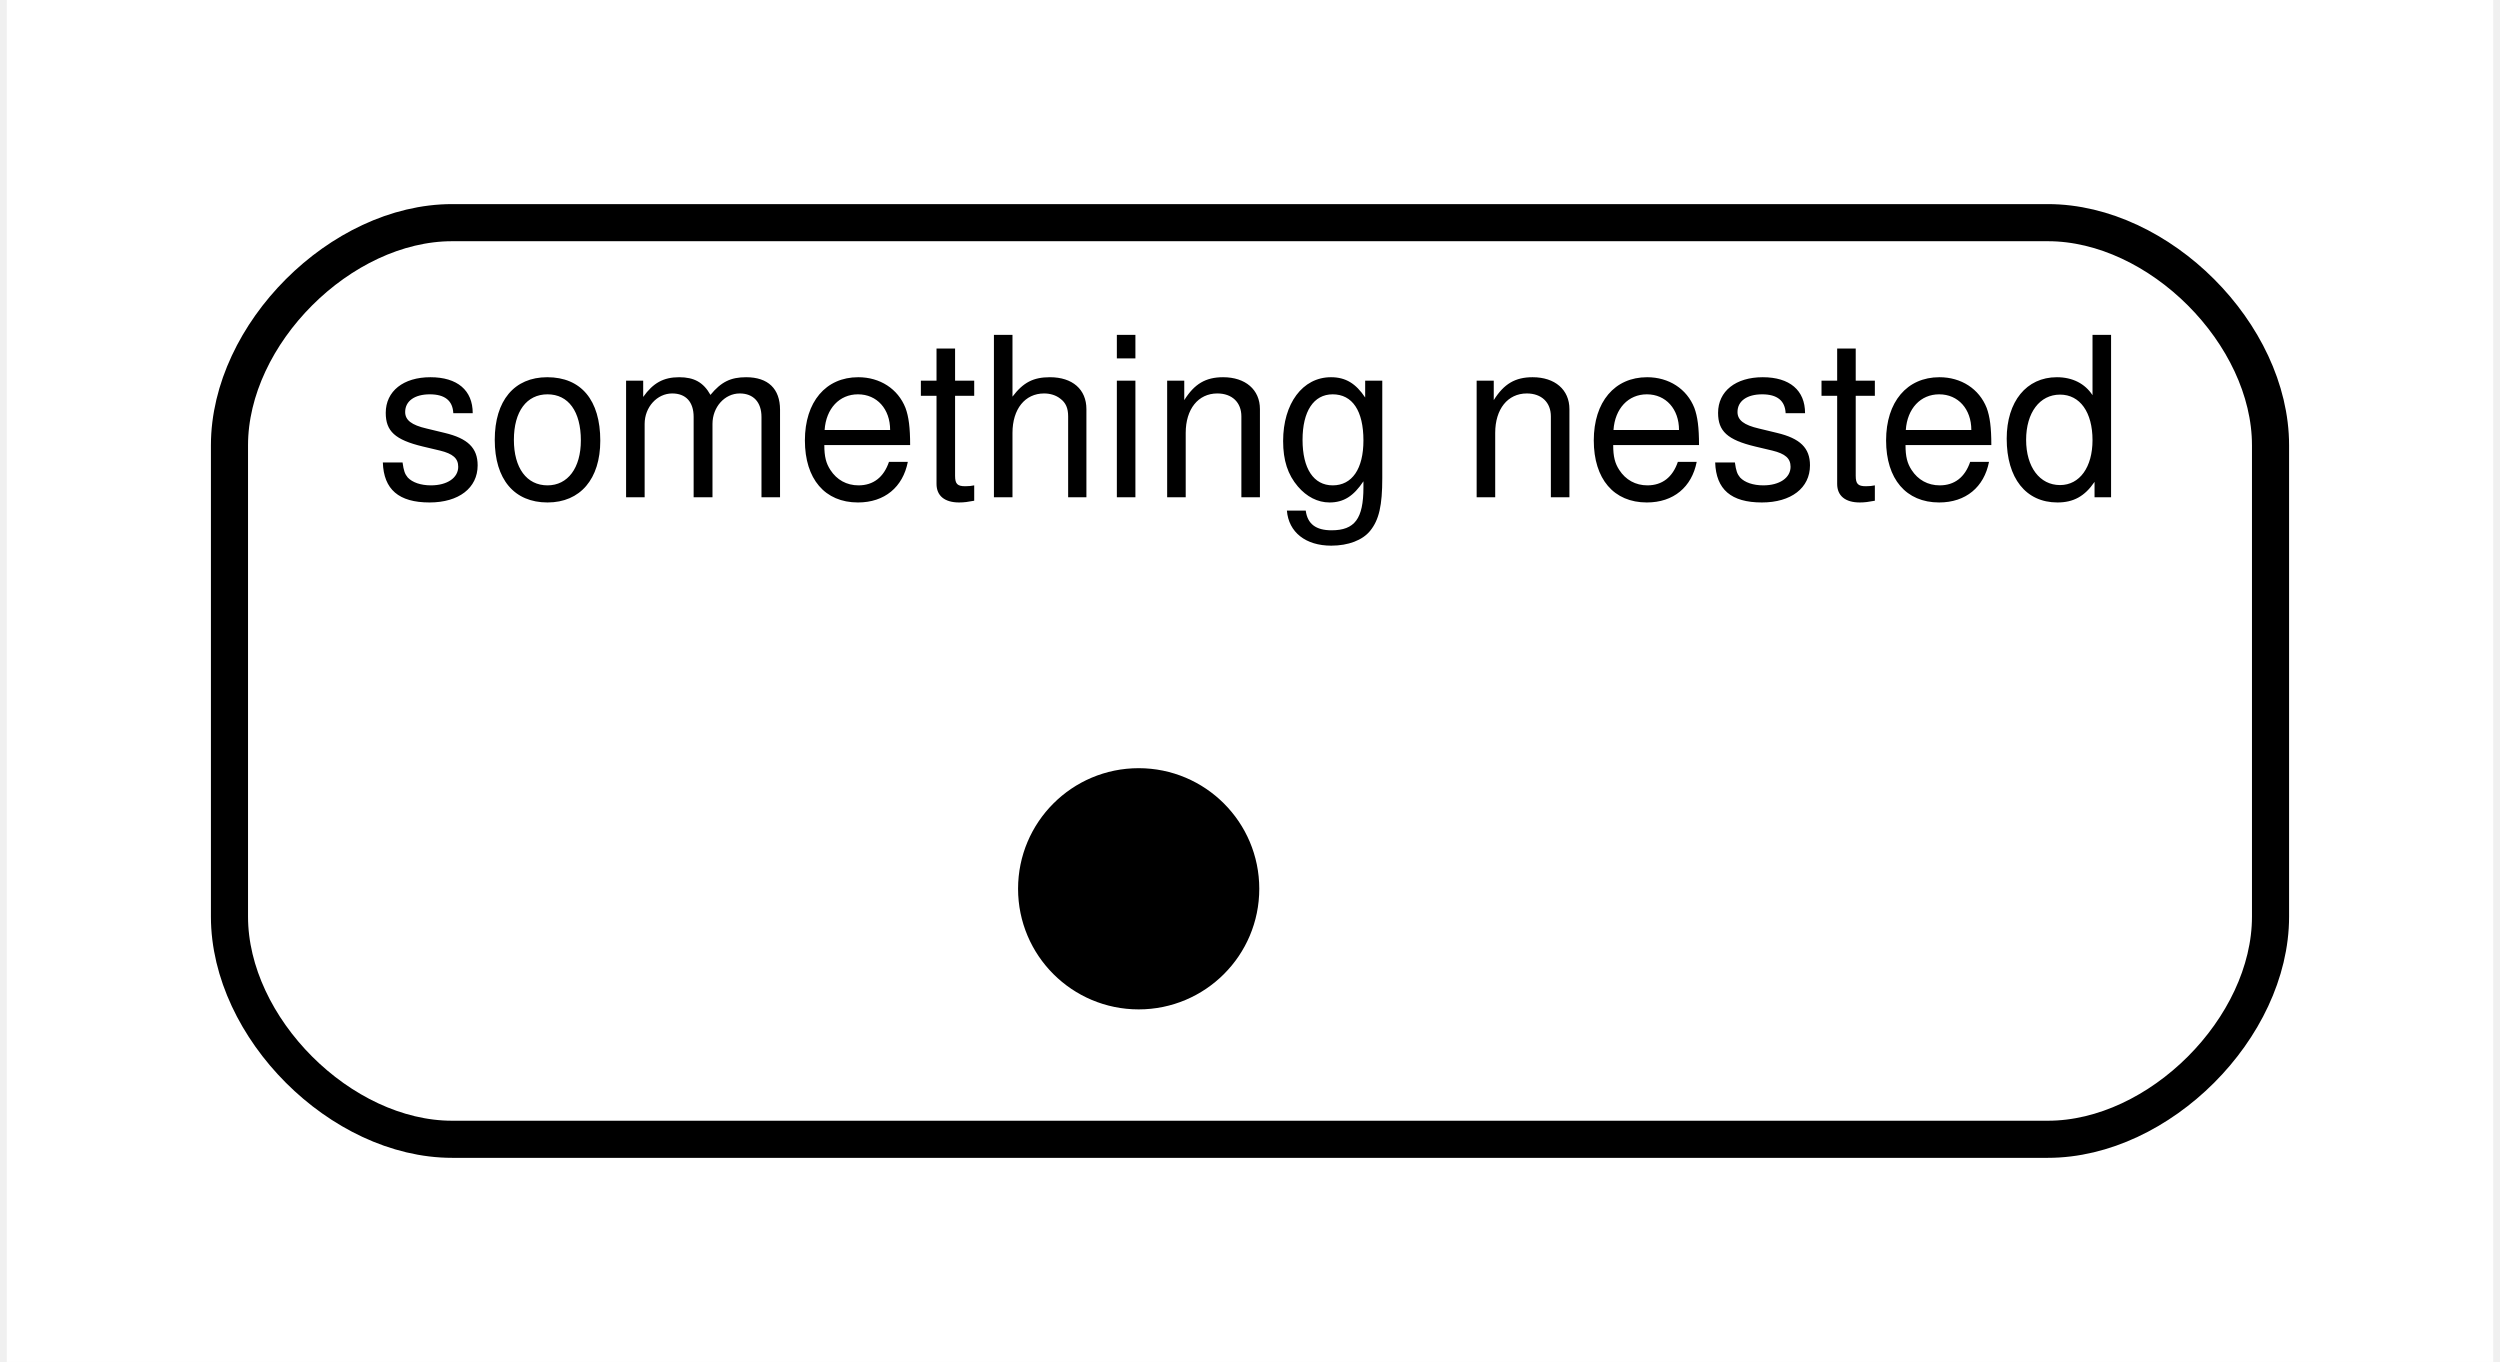
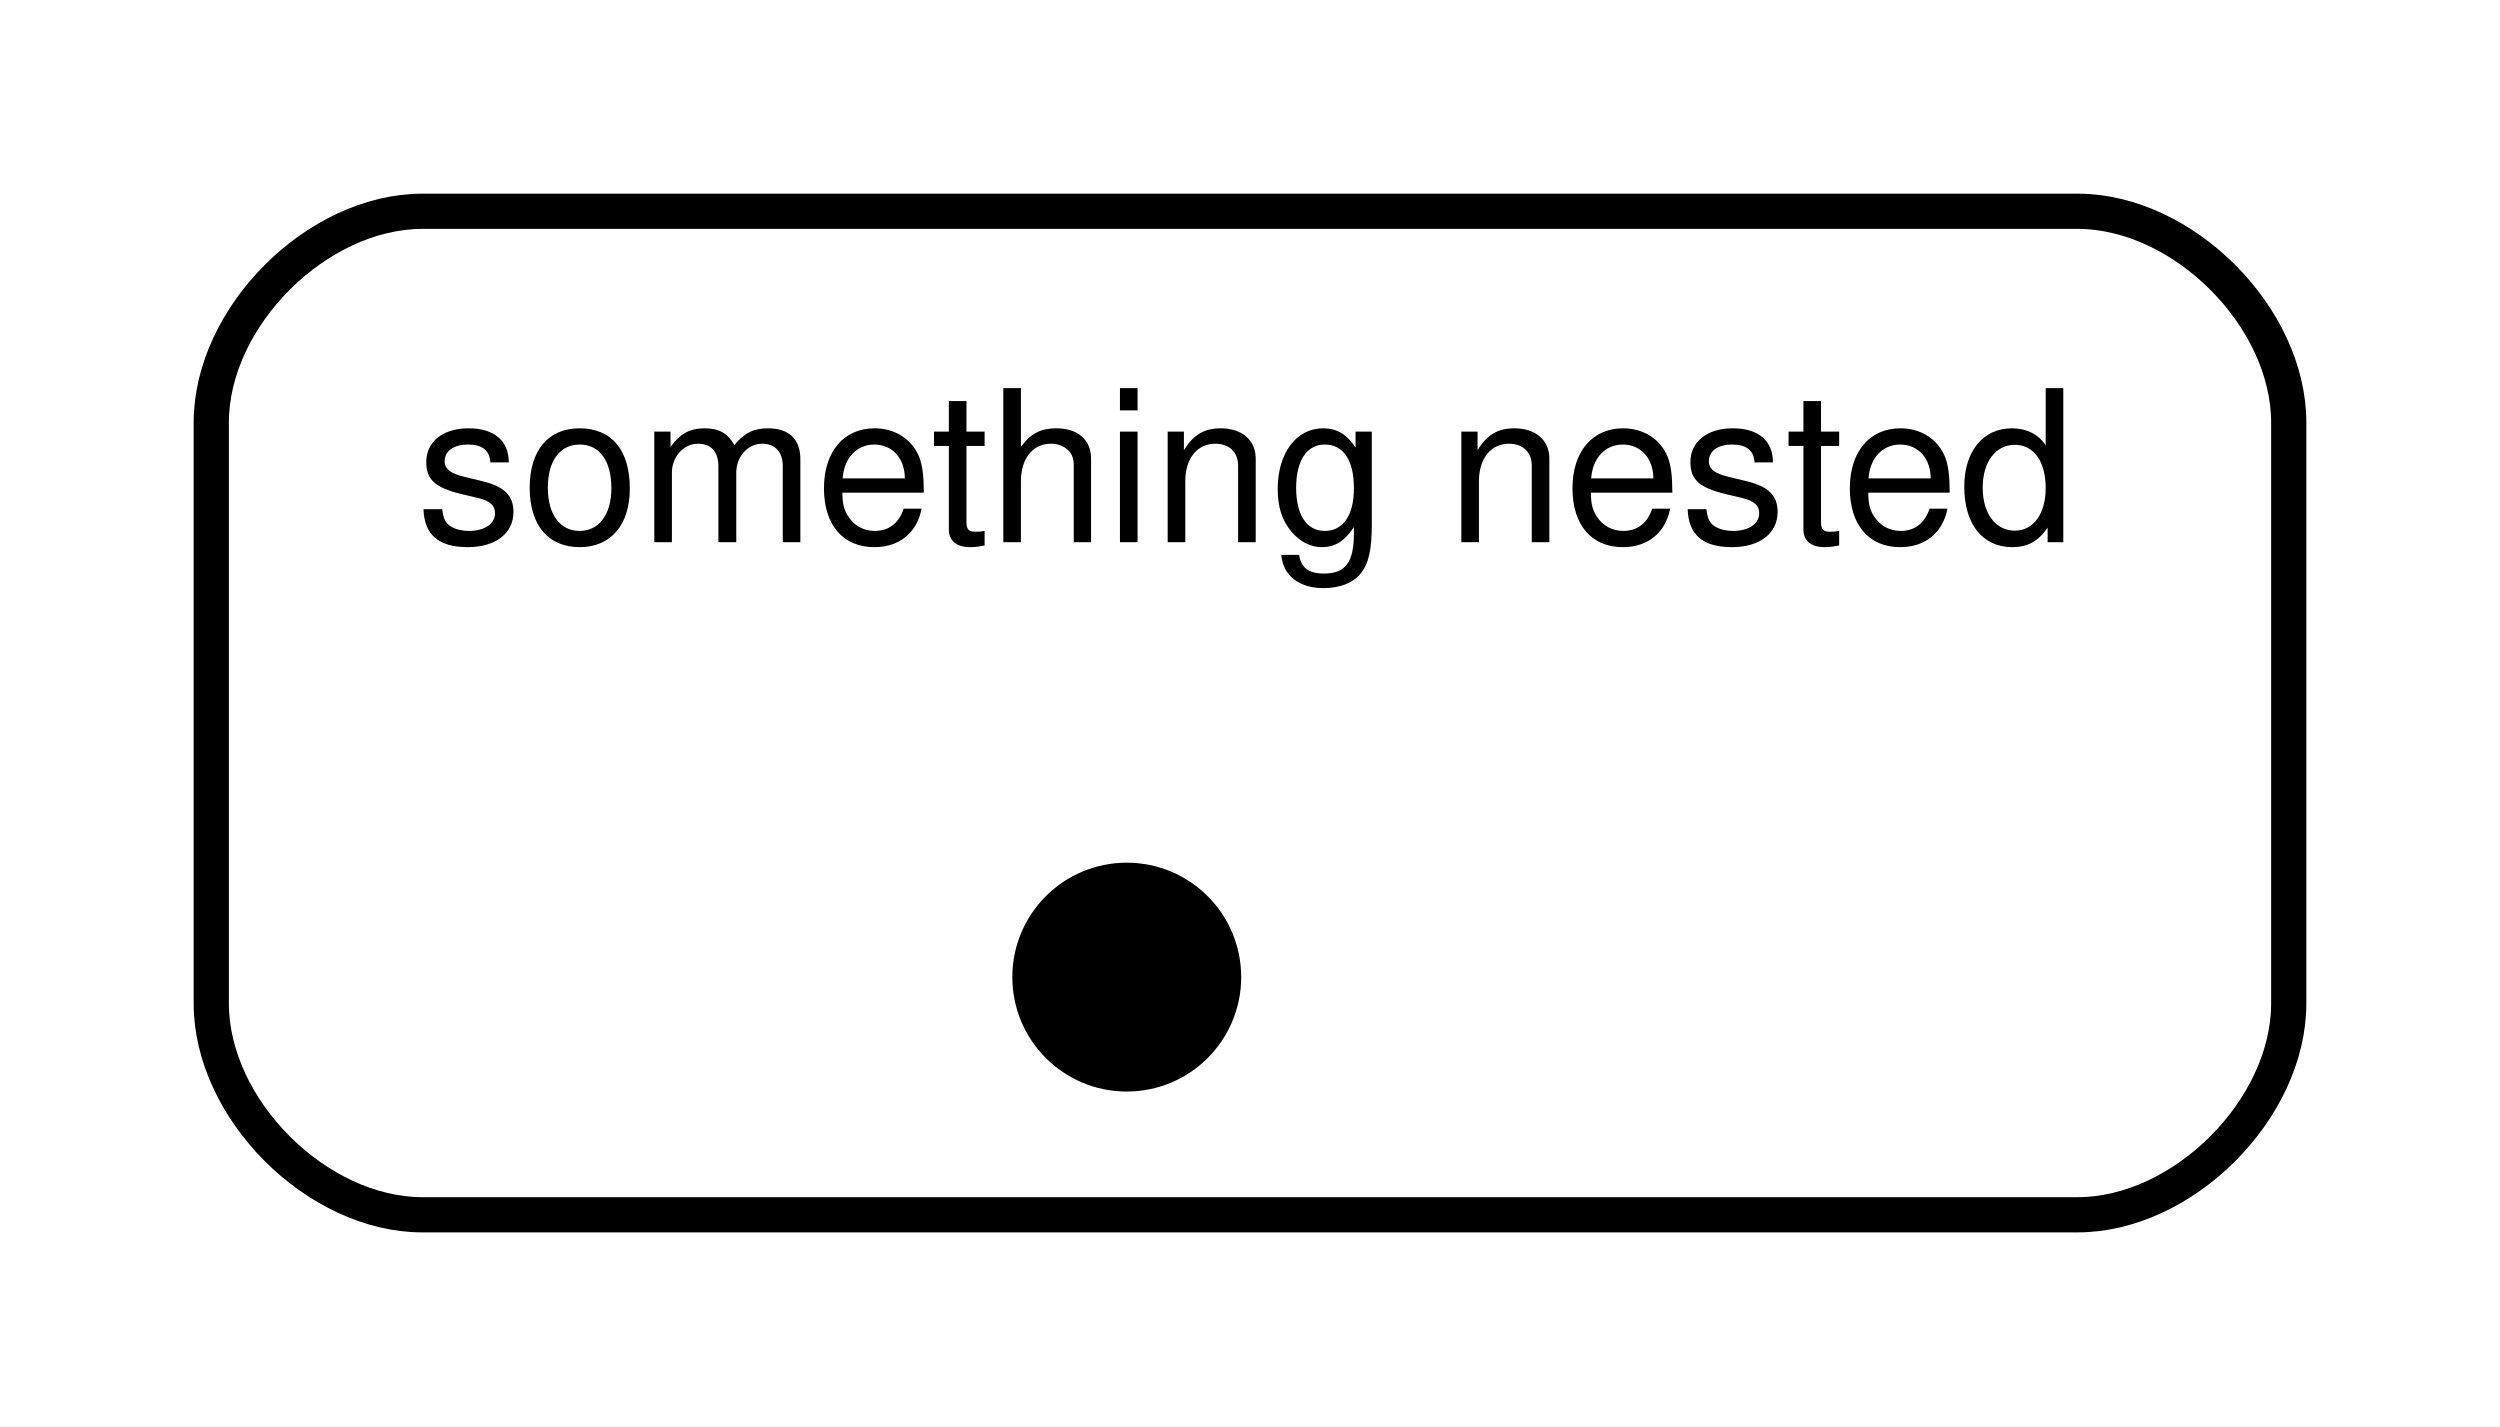
- <svg xmlns="http://www.w3.org/2000/svg" width="134pt" height="73pt" viewBox="0.00 0.00 134.00 73.40">
-   <g id="graph0" class="graph" transform="scale(1 1) rotate(0) translate(4 69.4)">
-     <polygon fill="#ffffff" stroke="transparent" points="-4,4 -4,-69.4 130,-69.4 130,4 -4,4" />
+ <svg xmlns="http://www.w3.org/2000/svg" width="142pt" height="81pt" viewBox="0.00 0.00 142.00 81.00">
+   <g id="graph0" class="graph" transform="scale(1 1) rotate(0) translate(4 77)">
+     <polygon fill="#ffffff" stroke="transparent" points="-4,4 -4,-77 138,-77 138,4 -4,4" />
    <g id="clust1" class="cluster">
-       <path fill="none" stroke="#000000" stroke-width="2" d="M20,-8C20,-8 106,-8 106,-8 112,-8 118,-14 118,-20 118,-20 118,-45.4 118,-45.4 118,-51.4 112,-57.4 106,-57.4 106,-57.4 20,-57.4 20,-57.4 14,-57.4 8,-51.4 8,-45.4 8,-45.4 8,-20 8,-20 8,-14 14,-8 20,-8" />
-       <text text-anchor="middle" x="63" y="-42.6" font-family="Helvetica,sans-Serif" font-size="12.00" fill="#000000">something nested</text>
+       <path fill="none" stroke="#000000" stroke-width="2" d="M20,-8C20,-8 114,-8 114,-8 120,-8 126,-14 126,-20 126,-20 126,-53 126,-53 126,-59 120,-65 114,-65 114,-65 20,-65 20,-65 14,-65 8,-59 8,-53 8,-53 8,-20 8,-20 8,-14 14,-8 20,-8" />
+       <text text-anchor="start" x="19.65" y="-46.2" font-family="Helvetica,sans-Serif" font-size="12.00" fill="#000000">something nested</text>
    </g>
    <g id="node2" class="node">
-       <ellipse fill="#000000" stroke="#000000" stroke-width="2" cx="57" cy="-21.5" rx="5.5" ry="5.5" />
+       <ellipse fill="#000000" stroke="#000000" stroke-width="2" cx="60" cy="-21.5" rx="5.5" ry="5.5" />
    </g>
  </g>
</svg>
